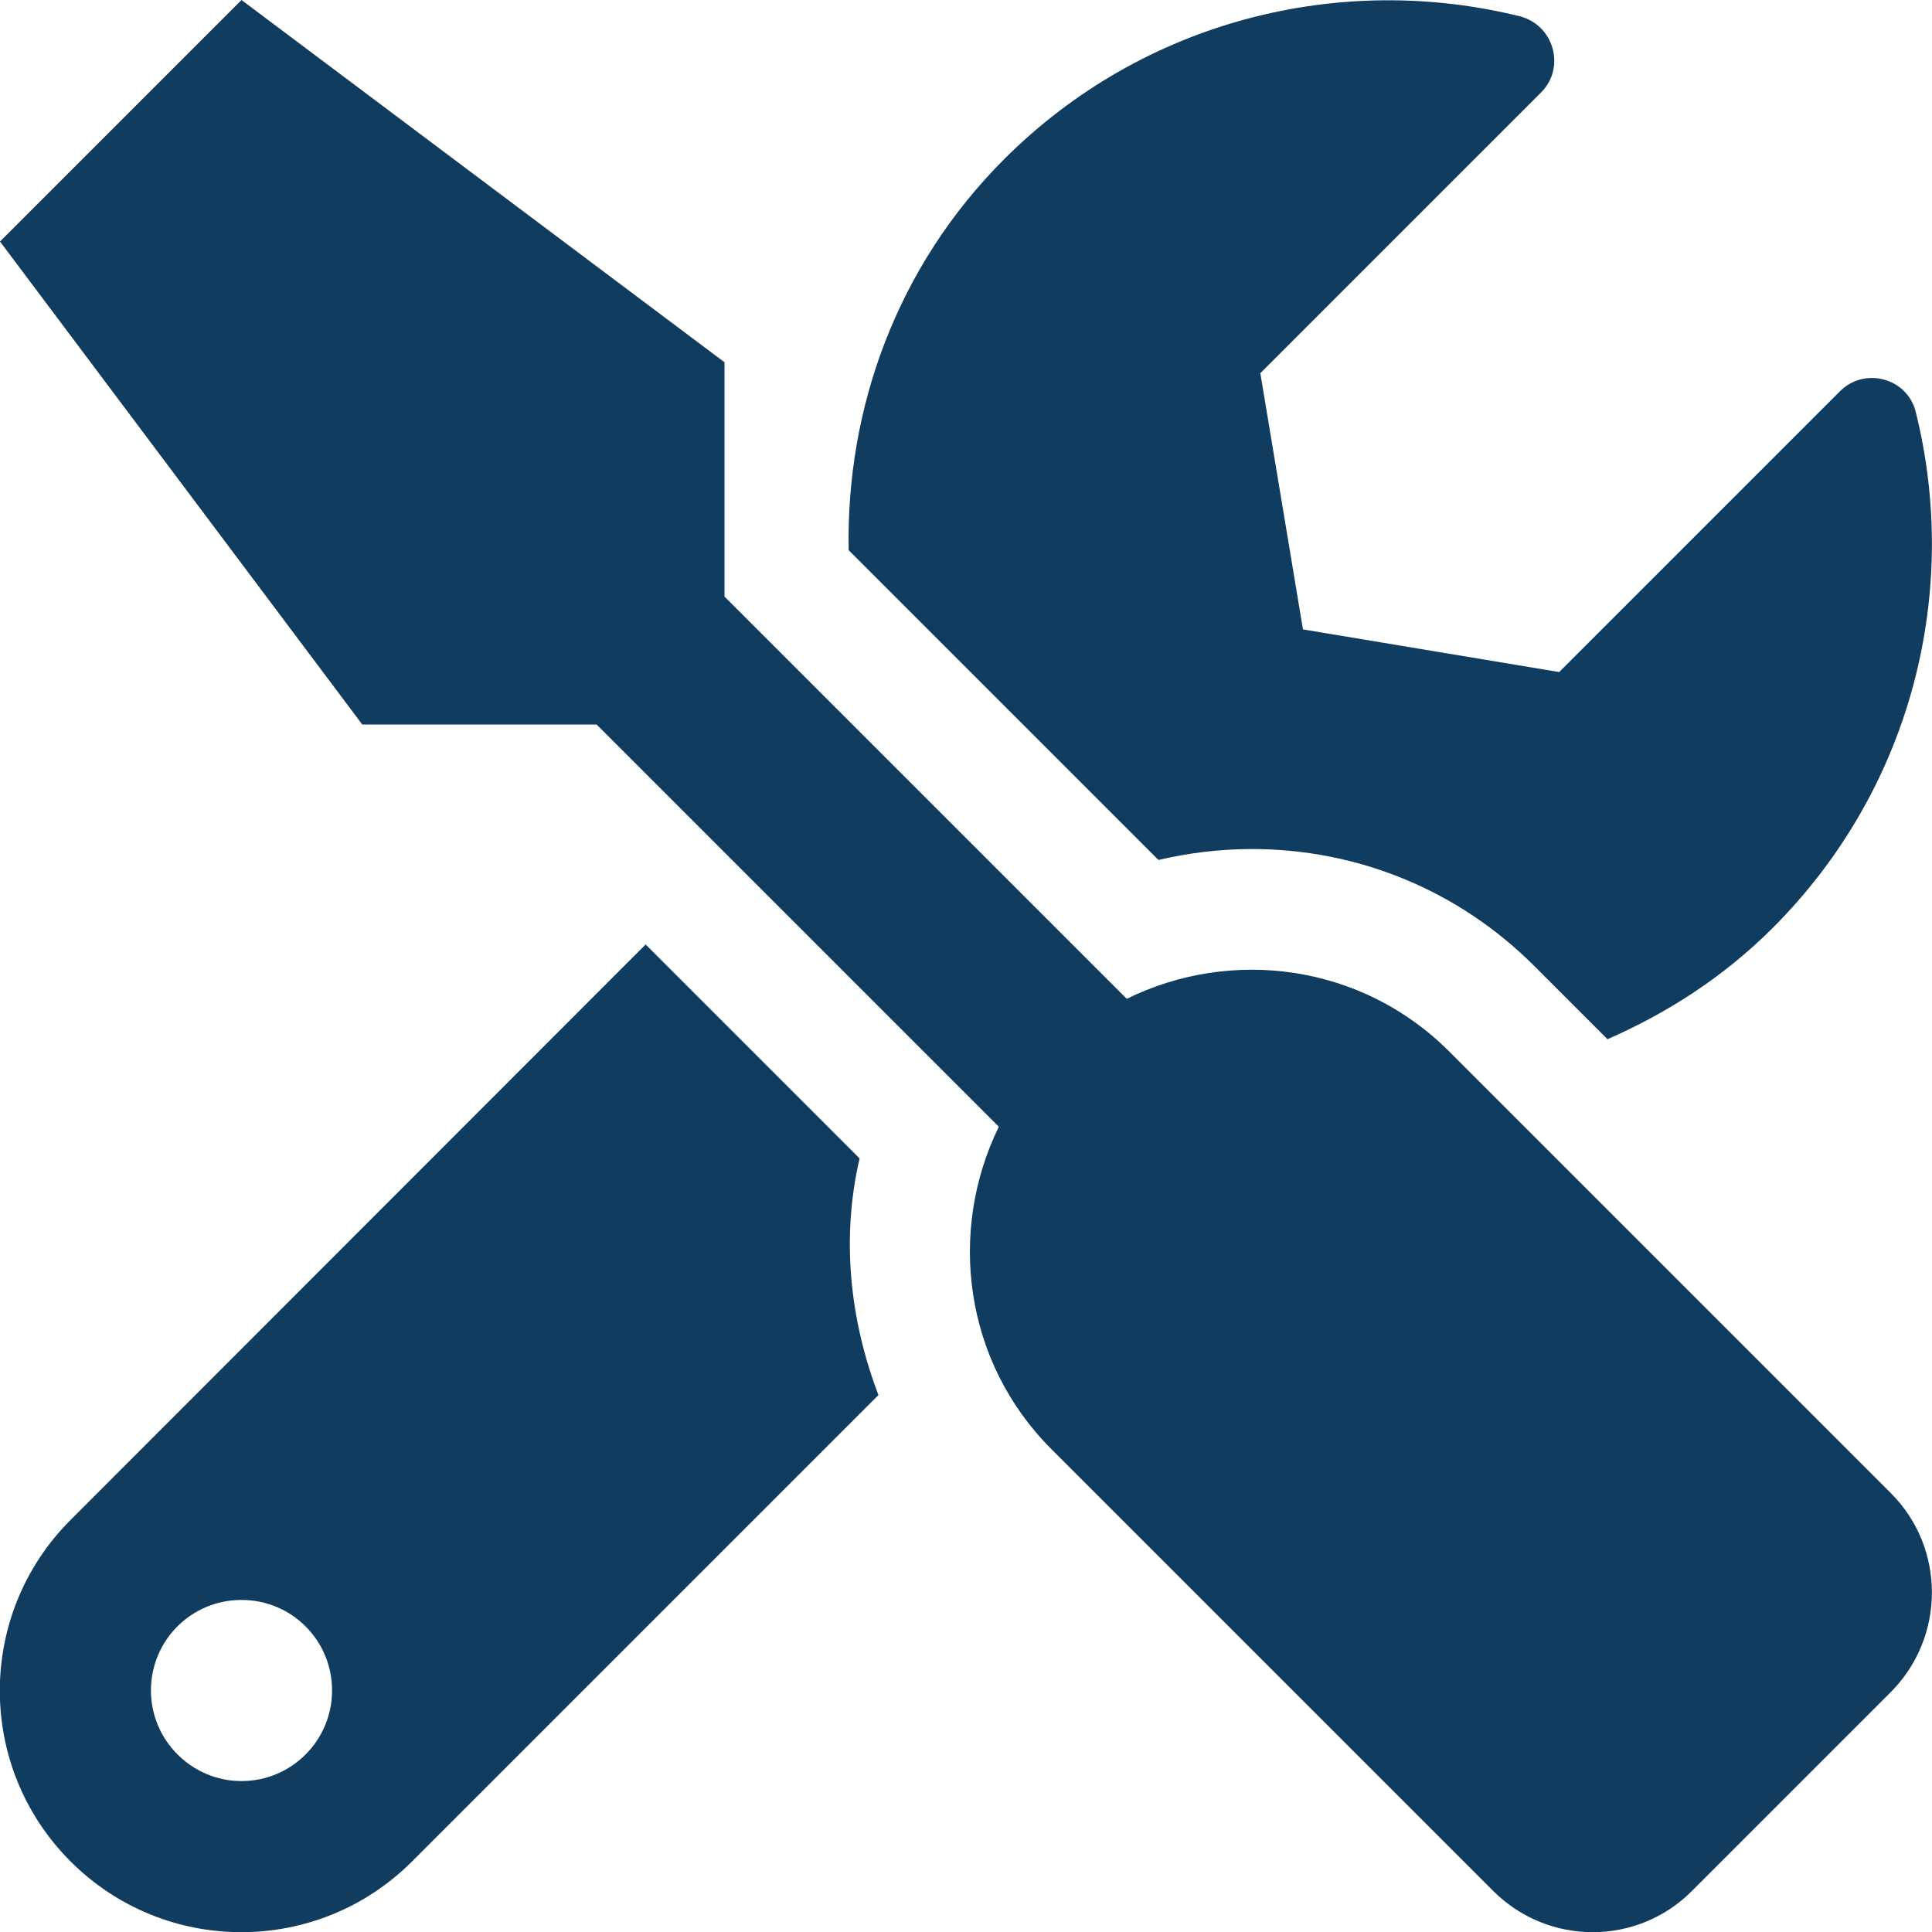
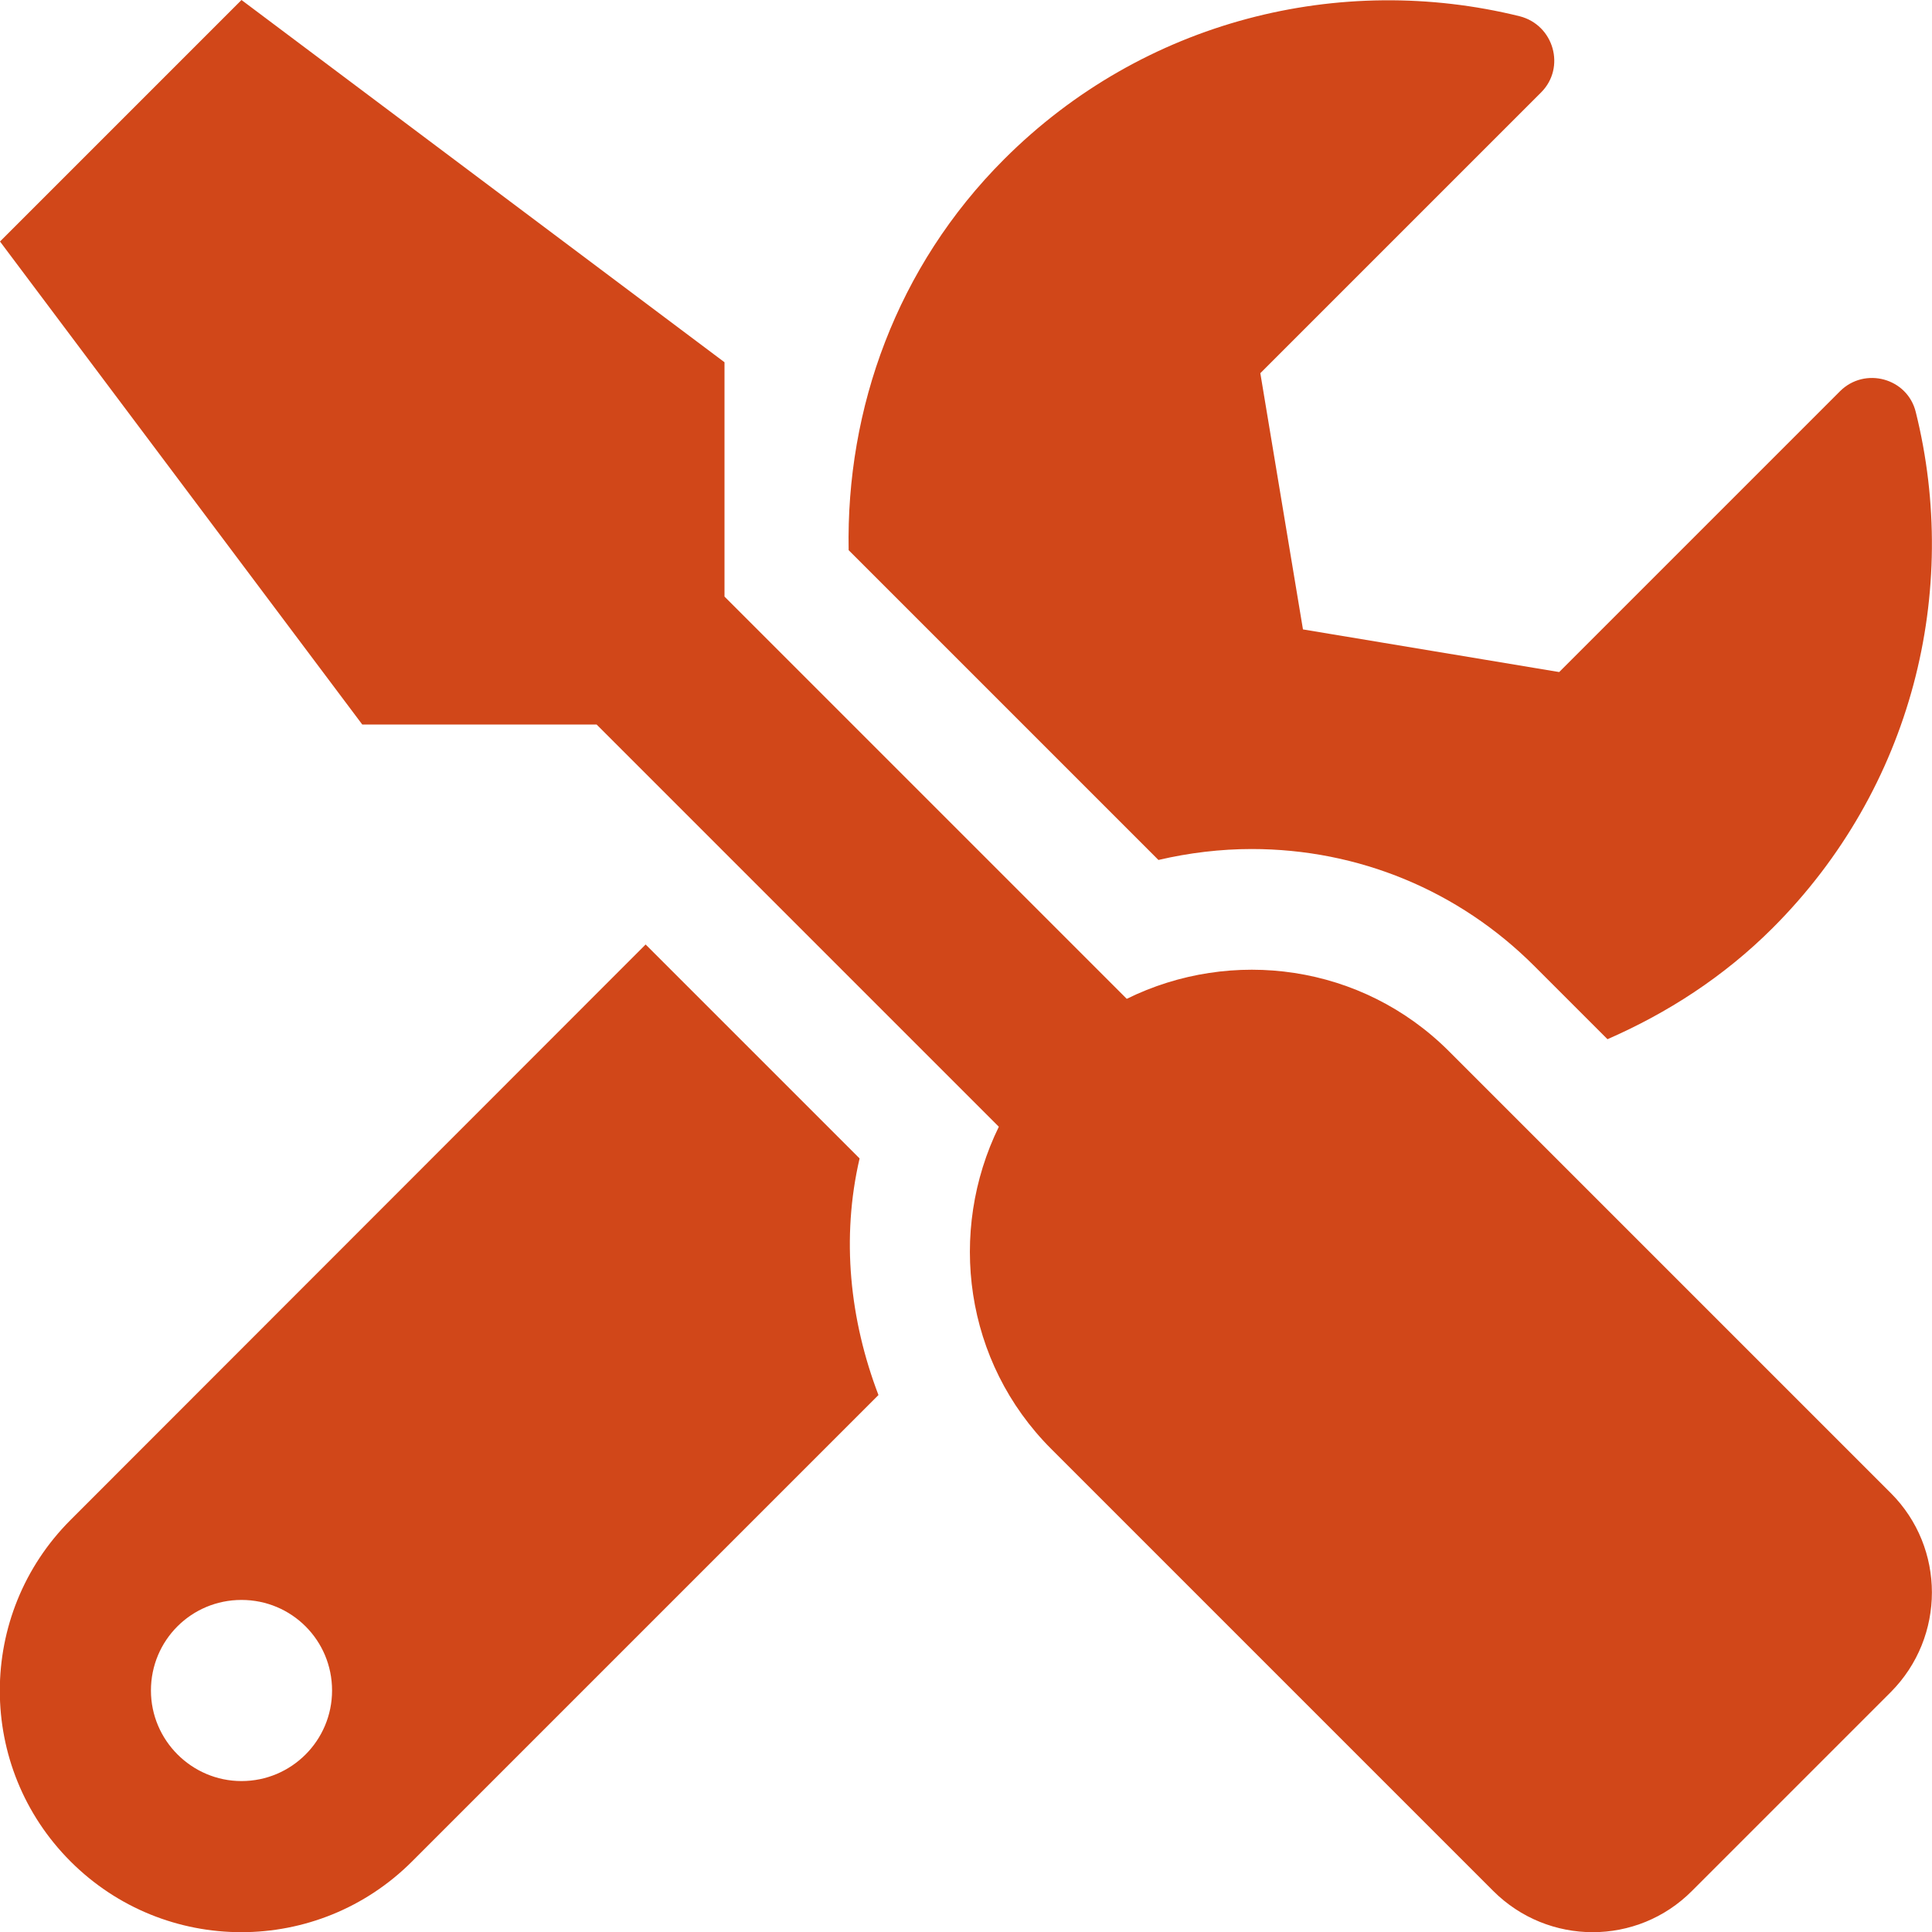
<svg xmlns="http://www.w3.org/2000/svg" aria-hidden="true" focusable="false" data-prefix="fas" data-icon="tools" class="svg-inline--fa fa-tools fa-w-16" role="img" viewBox="0 0 512 512">
-   <path fill="#0f3c5f" d="M501.1 395.7L384 278.6c-23.1-23.1-57.6-27.6-85.4-13.9L192 158.1V96L64 0 0 64l96 128h62.1l106.6 106.6c-13.6 27.8-9.2 62.3 13.9 85.4l117.1 117.1c14.6 14.6 38.2 14.6 52.7 0l52.7-52.7c14.5-14.6 14.5-38.2 0-52.7zM331.7 225c28.3 0 54.9 11 74.9 31l19.4 19.4c15.8-6.9 30.8-16.5 43.8-29.5 37.1-37.1 49.7-89.3 37.9-136.7-2.2-9-13.5-12.1-20.1-5.5l-74.4 74.4-67.9-11.3L334 98.9l74.4-74.4c6.6-6.6 3.4-17.9-5.7-20.2-47.4-11.7-99.6.9-136.6 37.9-28.5 28.5-41.9 66.1-41.2 103.6l82.1 82.1c8.1-1.9 16.5-2.9 24.7-2.9zm-103.9 82l-56.7-56.7L18.7 402.8c-25 25-25 65.5 0 90.5s65.5 25 90.5 0l123.6-123.6c-7.6-19.9-9.9-41.6-5-62.7zM64 472c-13.2 0-24-10.8-24-24 0-13.3 10.7-24 24-24s24 10.7 24 24c0 13.2-10.7 24-24 24z" />
+   <path fill="#d14719" d="M501.1 395.7L384 278.6c-23.1-23.1-57.6-27.6-85.4-13.9L192 158.1V96L64 0 0 64l96 128h62.1l106.6 106.6c-13.6 27.8-9.2 62.3 13.9 85.4l117.1 117.1c14.6 14.6 38.2 14.6 52.7 0l52.7-52.7c14.5-14.6 14.5-38.2 0-52.7zM331.7 225c28.3 0 54.9 11 74.9 31l19.4 19.4c15.8-6.9 30.8-16.5 43.8-29.5 37.1-37.1 49.7-89.3 37.9-136.7-2.2-9-13.5-12.1-20.1-5.5l-74.4 74.4-67.9-11.3L334 98.9l74.4-74.4c6.6-6.6 3.4-17.9-5.7-20.2-47.4-11.7-99.6.9-136.6 37.9-28.5 28.5-41.9 66.1-41.2 103.6l82.1 82.1c8.1-1.9 16.5-2.9 24.7-2.9zm-103.9 82l-56.7-56.7L18.7 402.8c-25 25-25 65.5 0 90.5s65.5 25 90.5 0l123.6-123.6c-7.6-19.9-9.9-41.6-5-62.7zM64 472c-13.2 0-24-10.8-24-24 0-13.3 10.7-24 24-24s24 10.7 24 24c0 13.2-10.7 24-24 24z" />
</svg>
